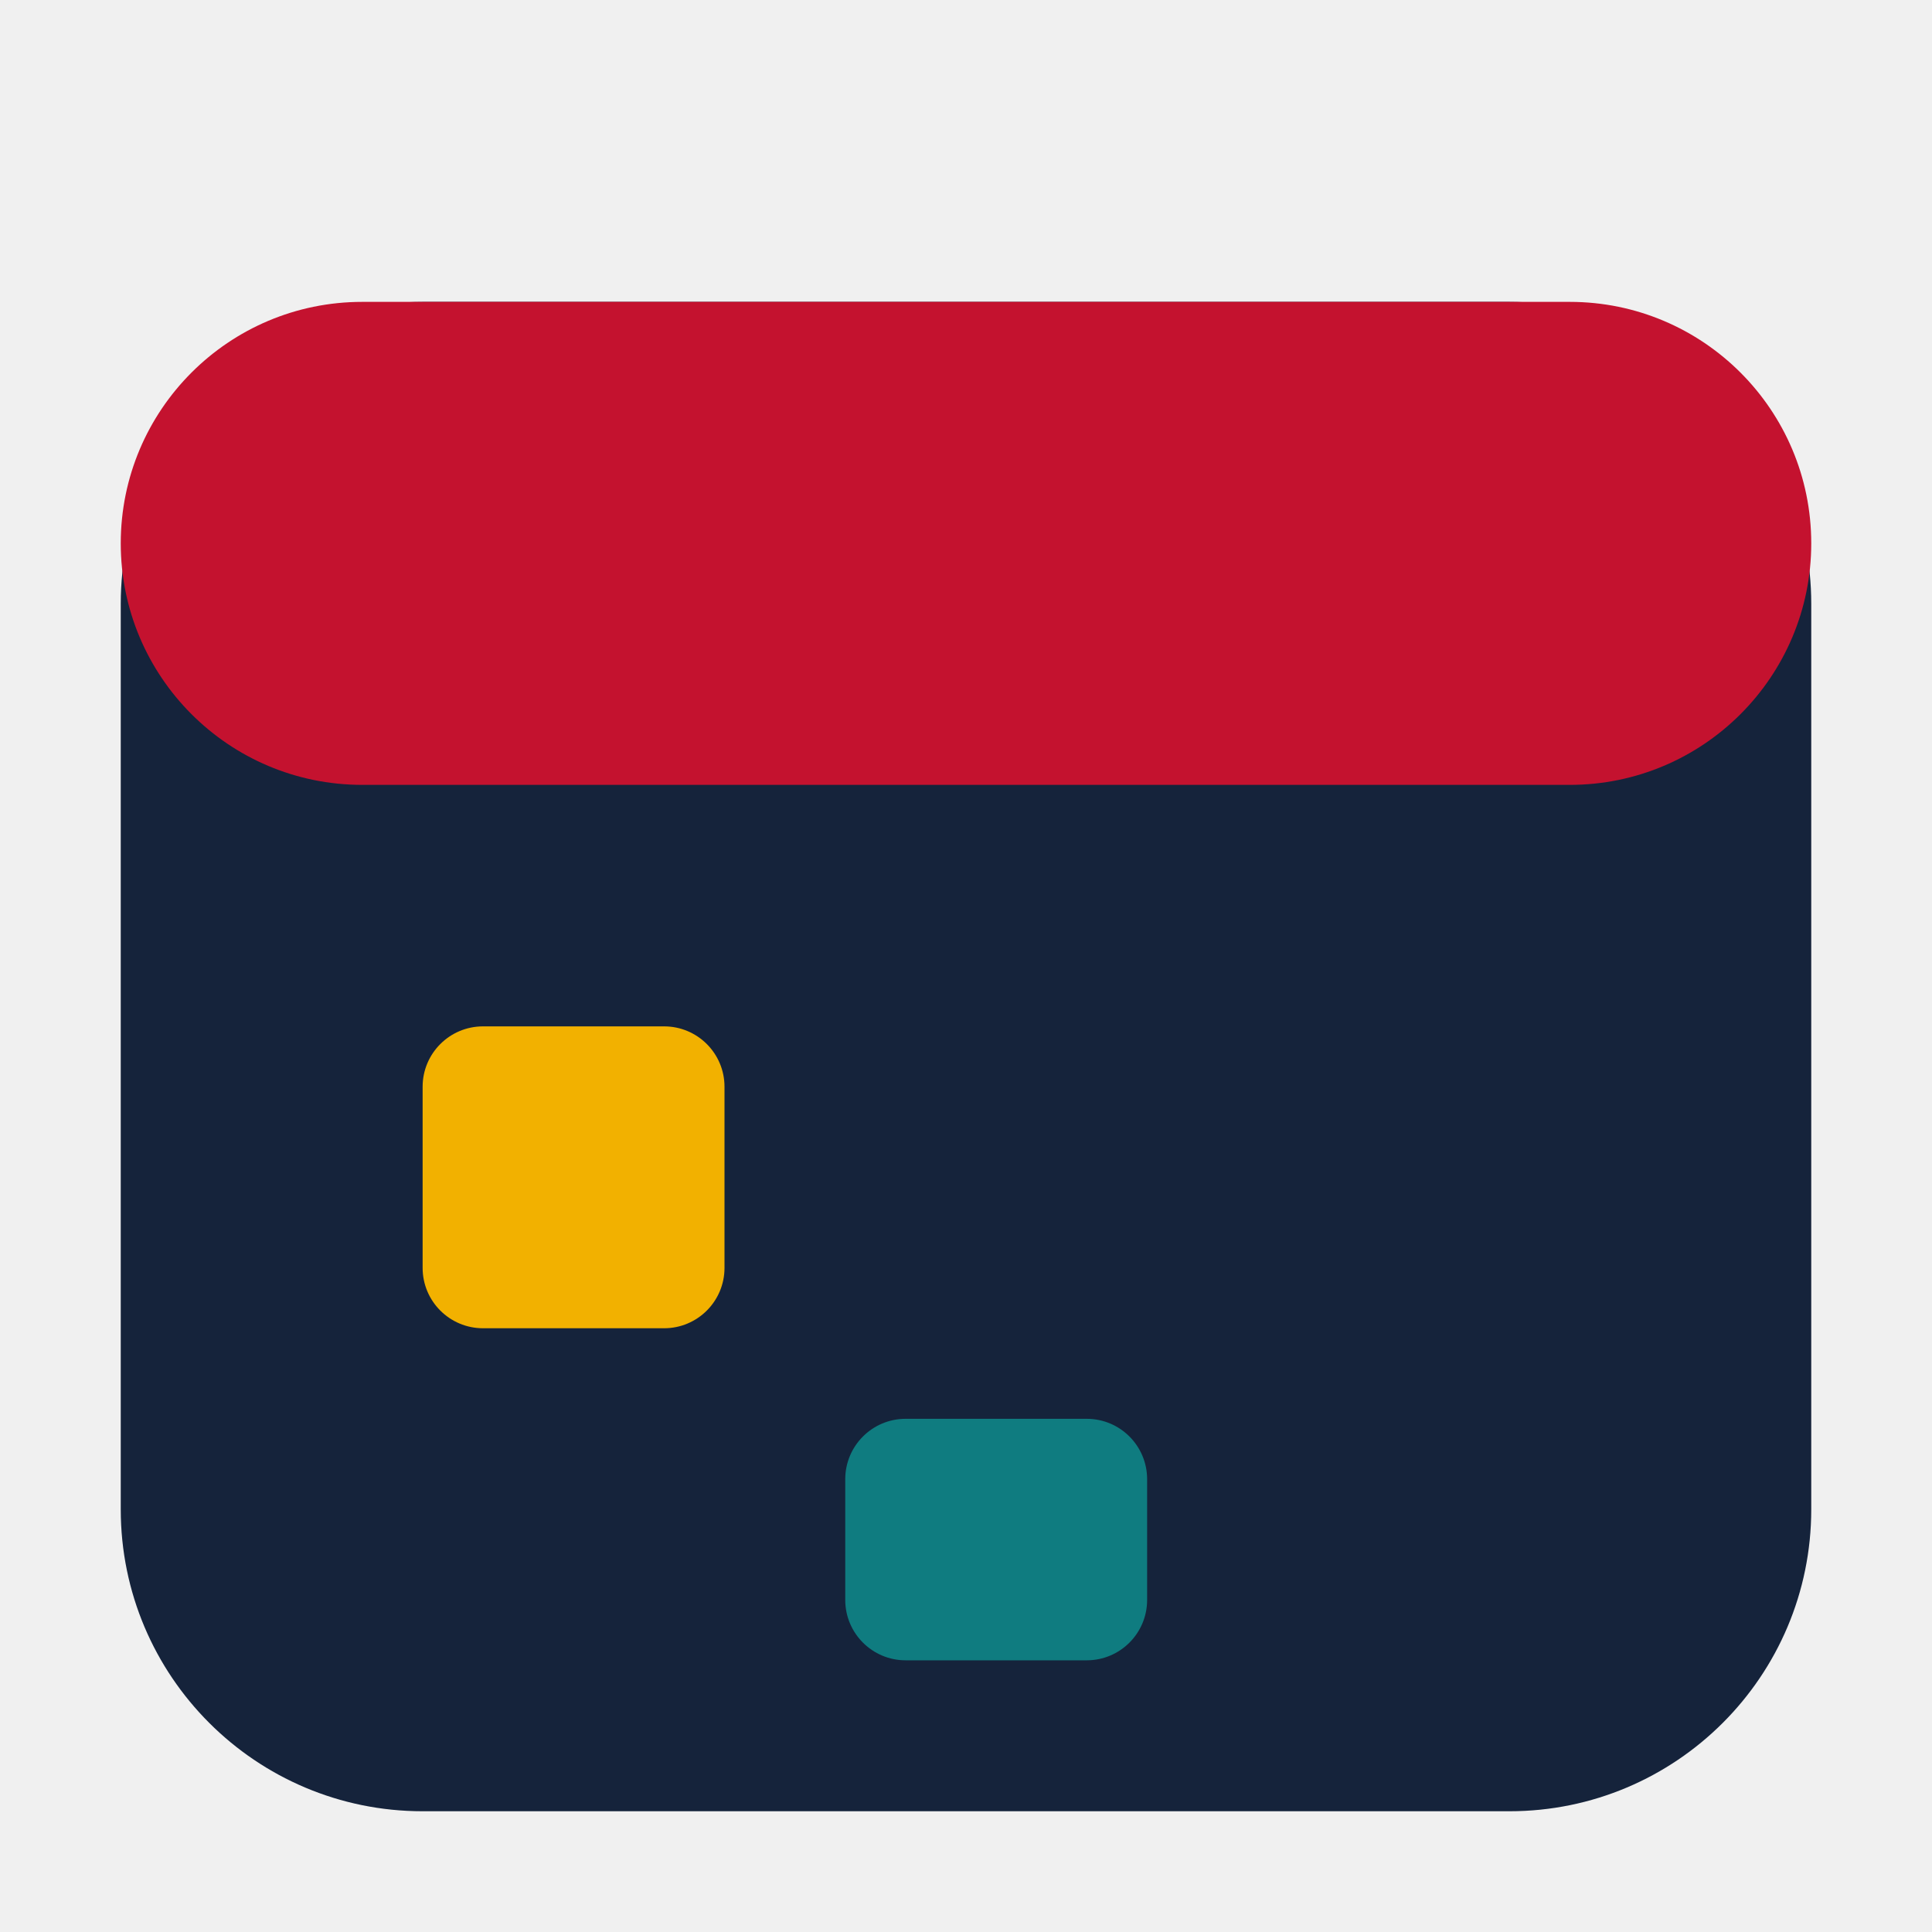
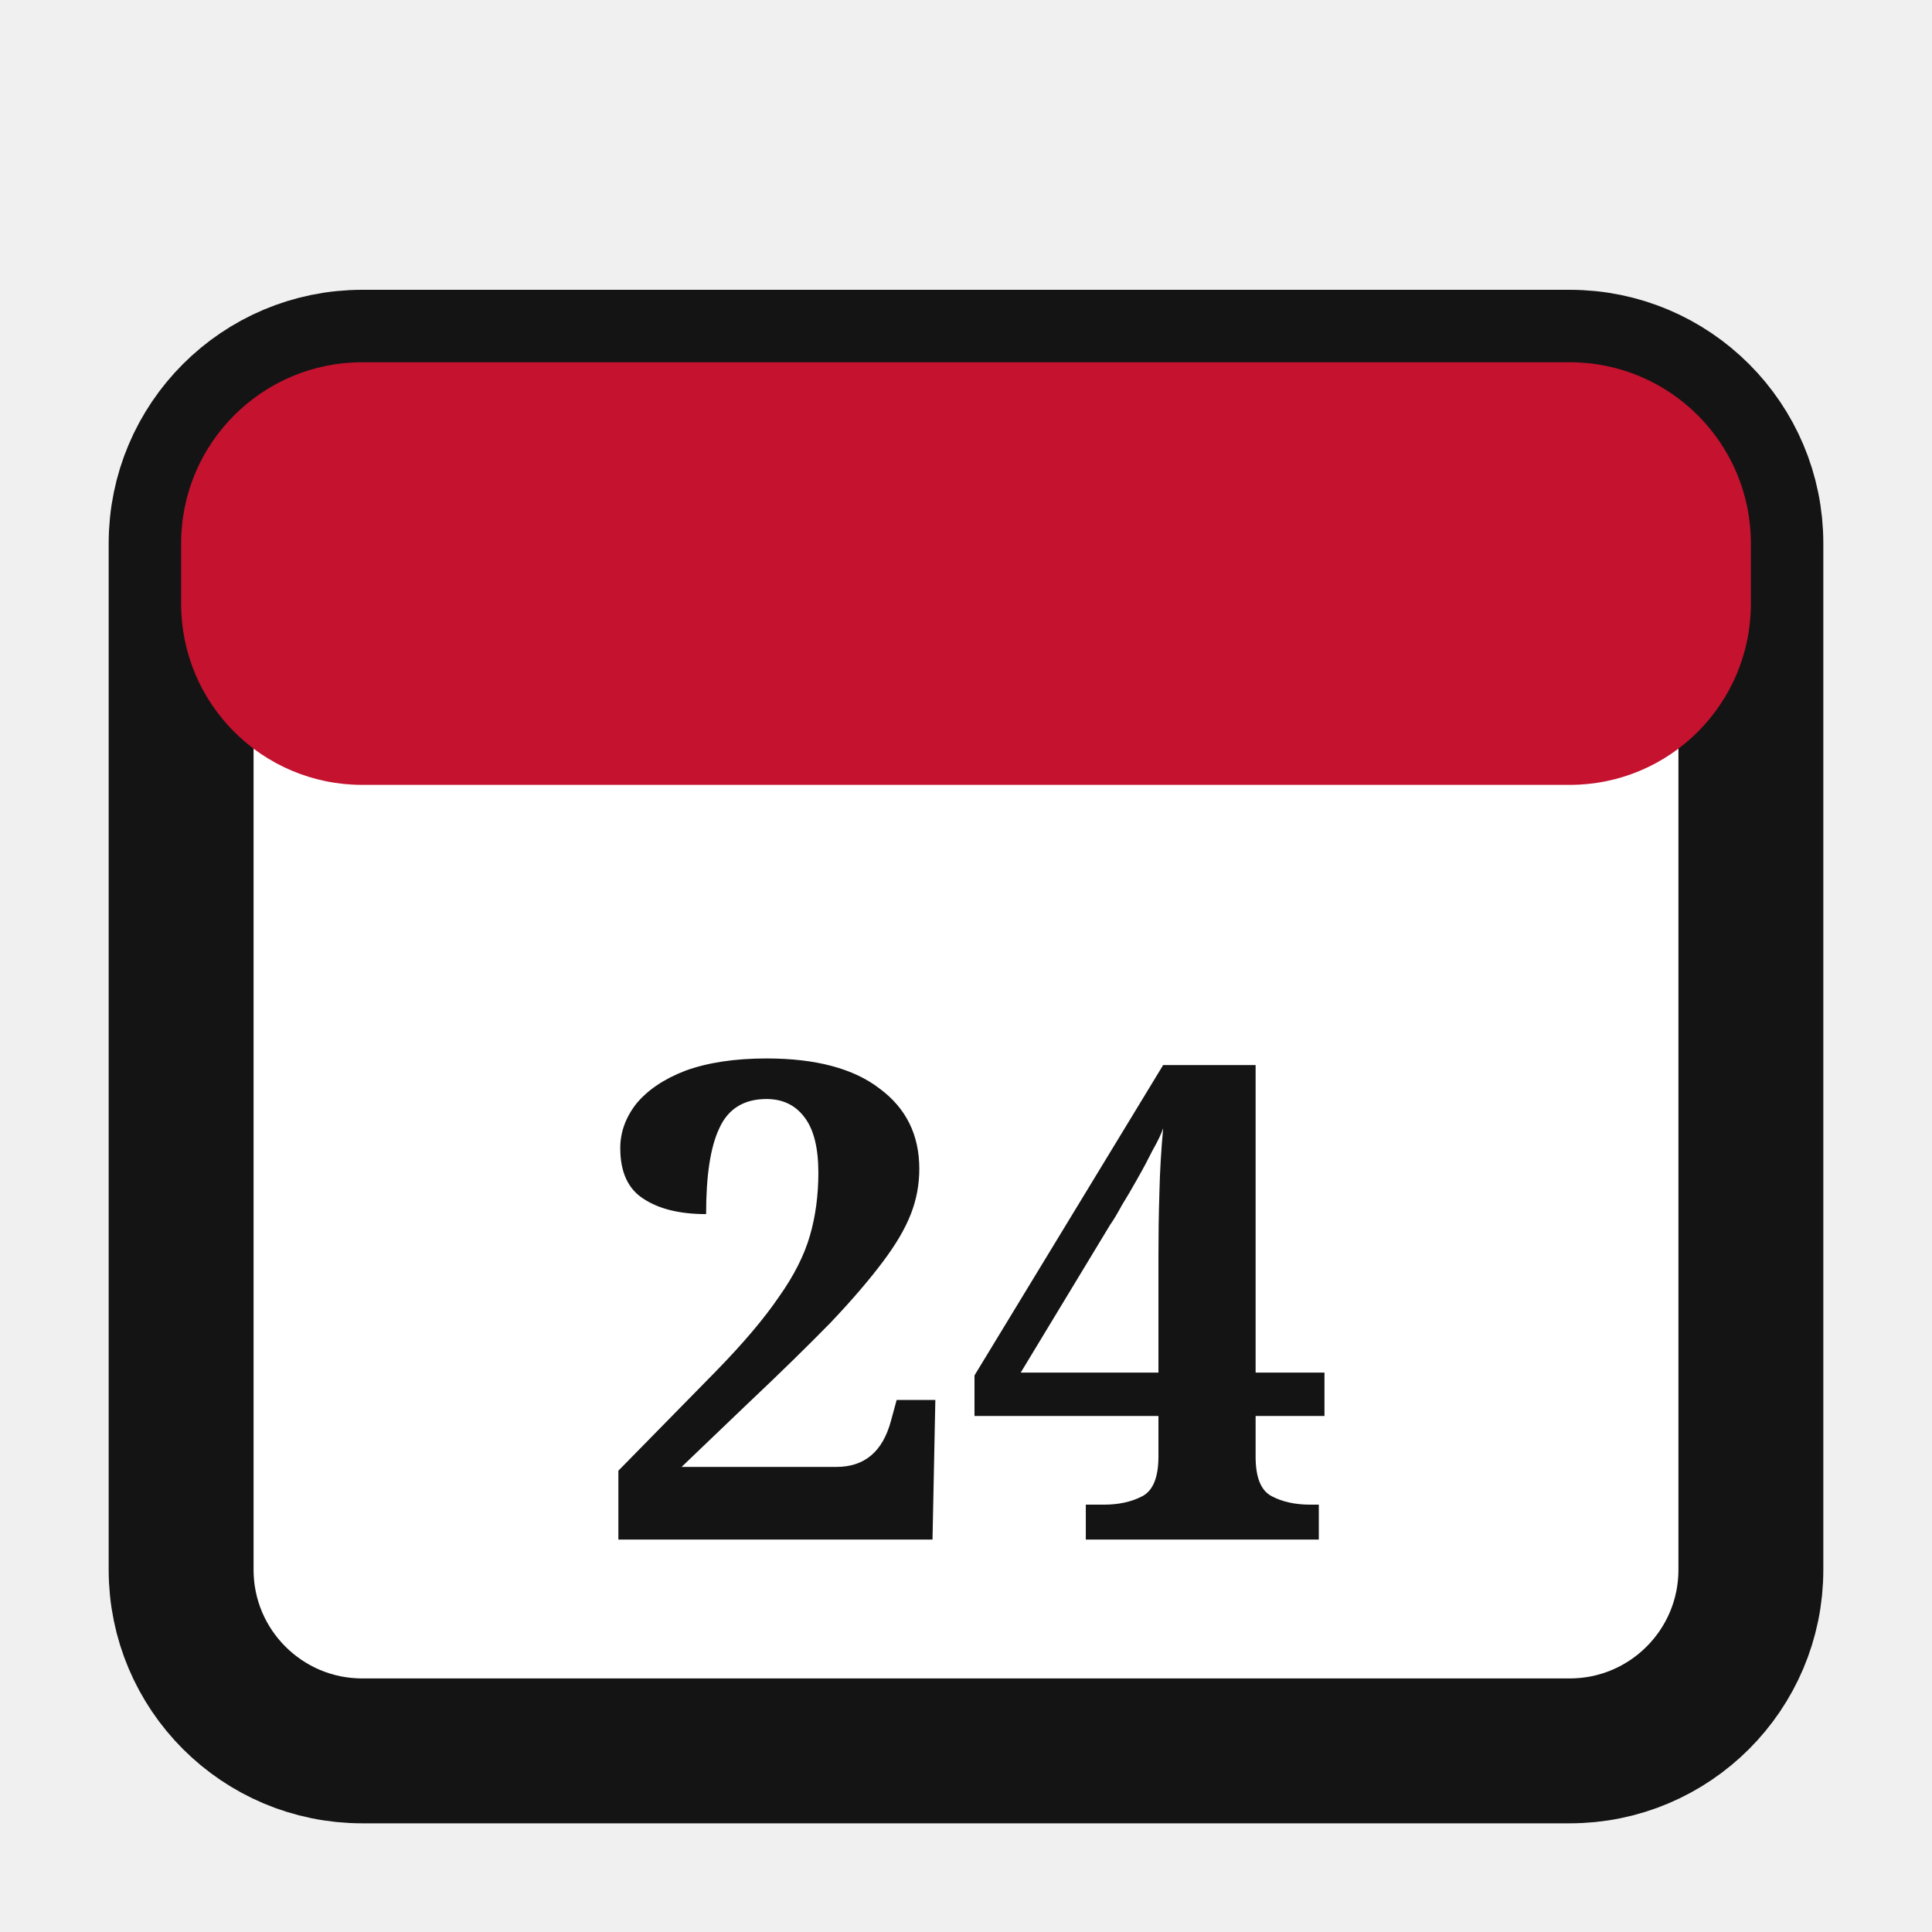
<svg xmlns="http://www.w3.org/2000/svg" viewBox="0 0 32 32">
-   <rect x="2" y="5" width="28" height="25" rx="5" fill="#15233B" />
-   <rect x="2" y="5" width="28" height="8" rx="4" fill="#C4122F" />
-   <rect x="7" y="17" width="5" height="5" rx="1" fill="#F2B100" />
-   <rect x="14" y="23.5" width="5" height="4" rx="1" fill="#0F7C80" />
+   <rect x="3" y="6" width="26" height="23" rx="3" fill="#fff" stroke="#141414" stroke-width="2.4" />
+   <rect x="3" y="6" width="26" height="7" rx="3" fill="#C4122F" />
+   <text x="16" y="25.5" text-anchor="middle" font-family="Georgia,serif" font-size="11" font-weight="700" fill="#141414">24</text>
</svg>
